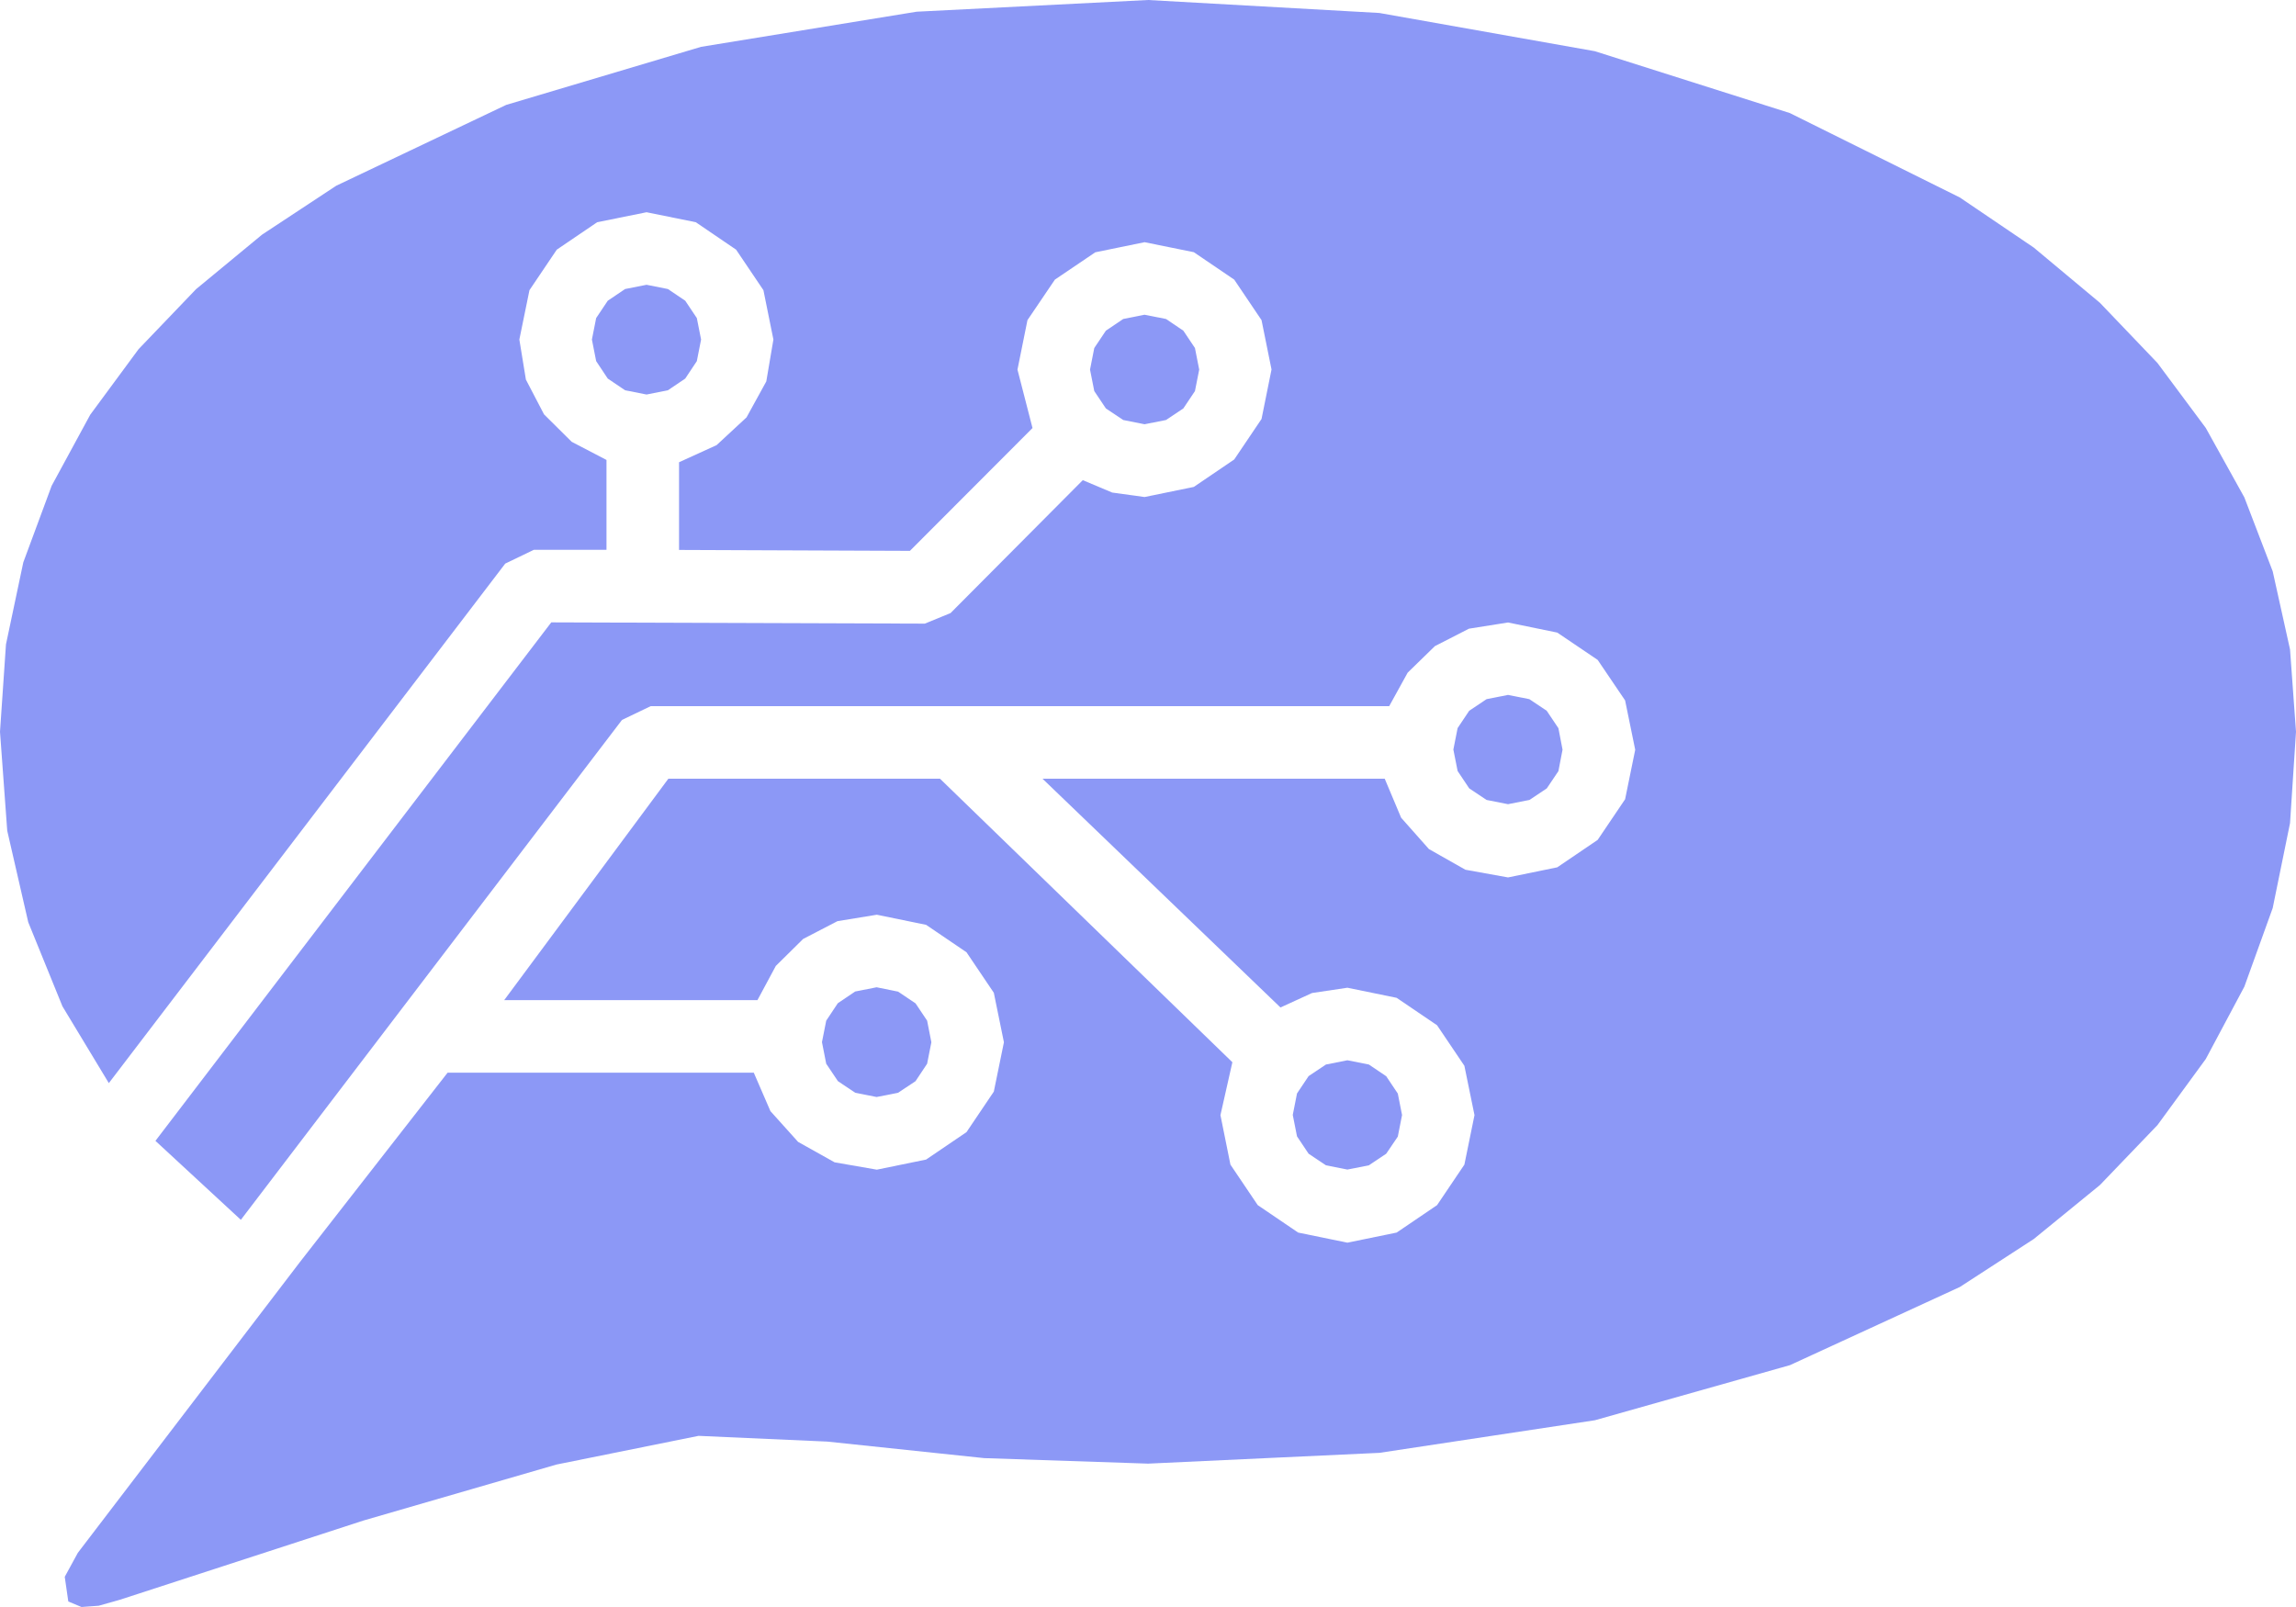
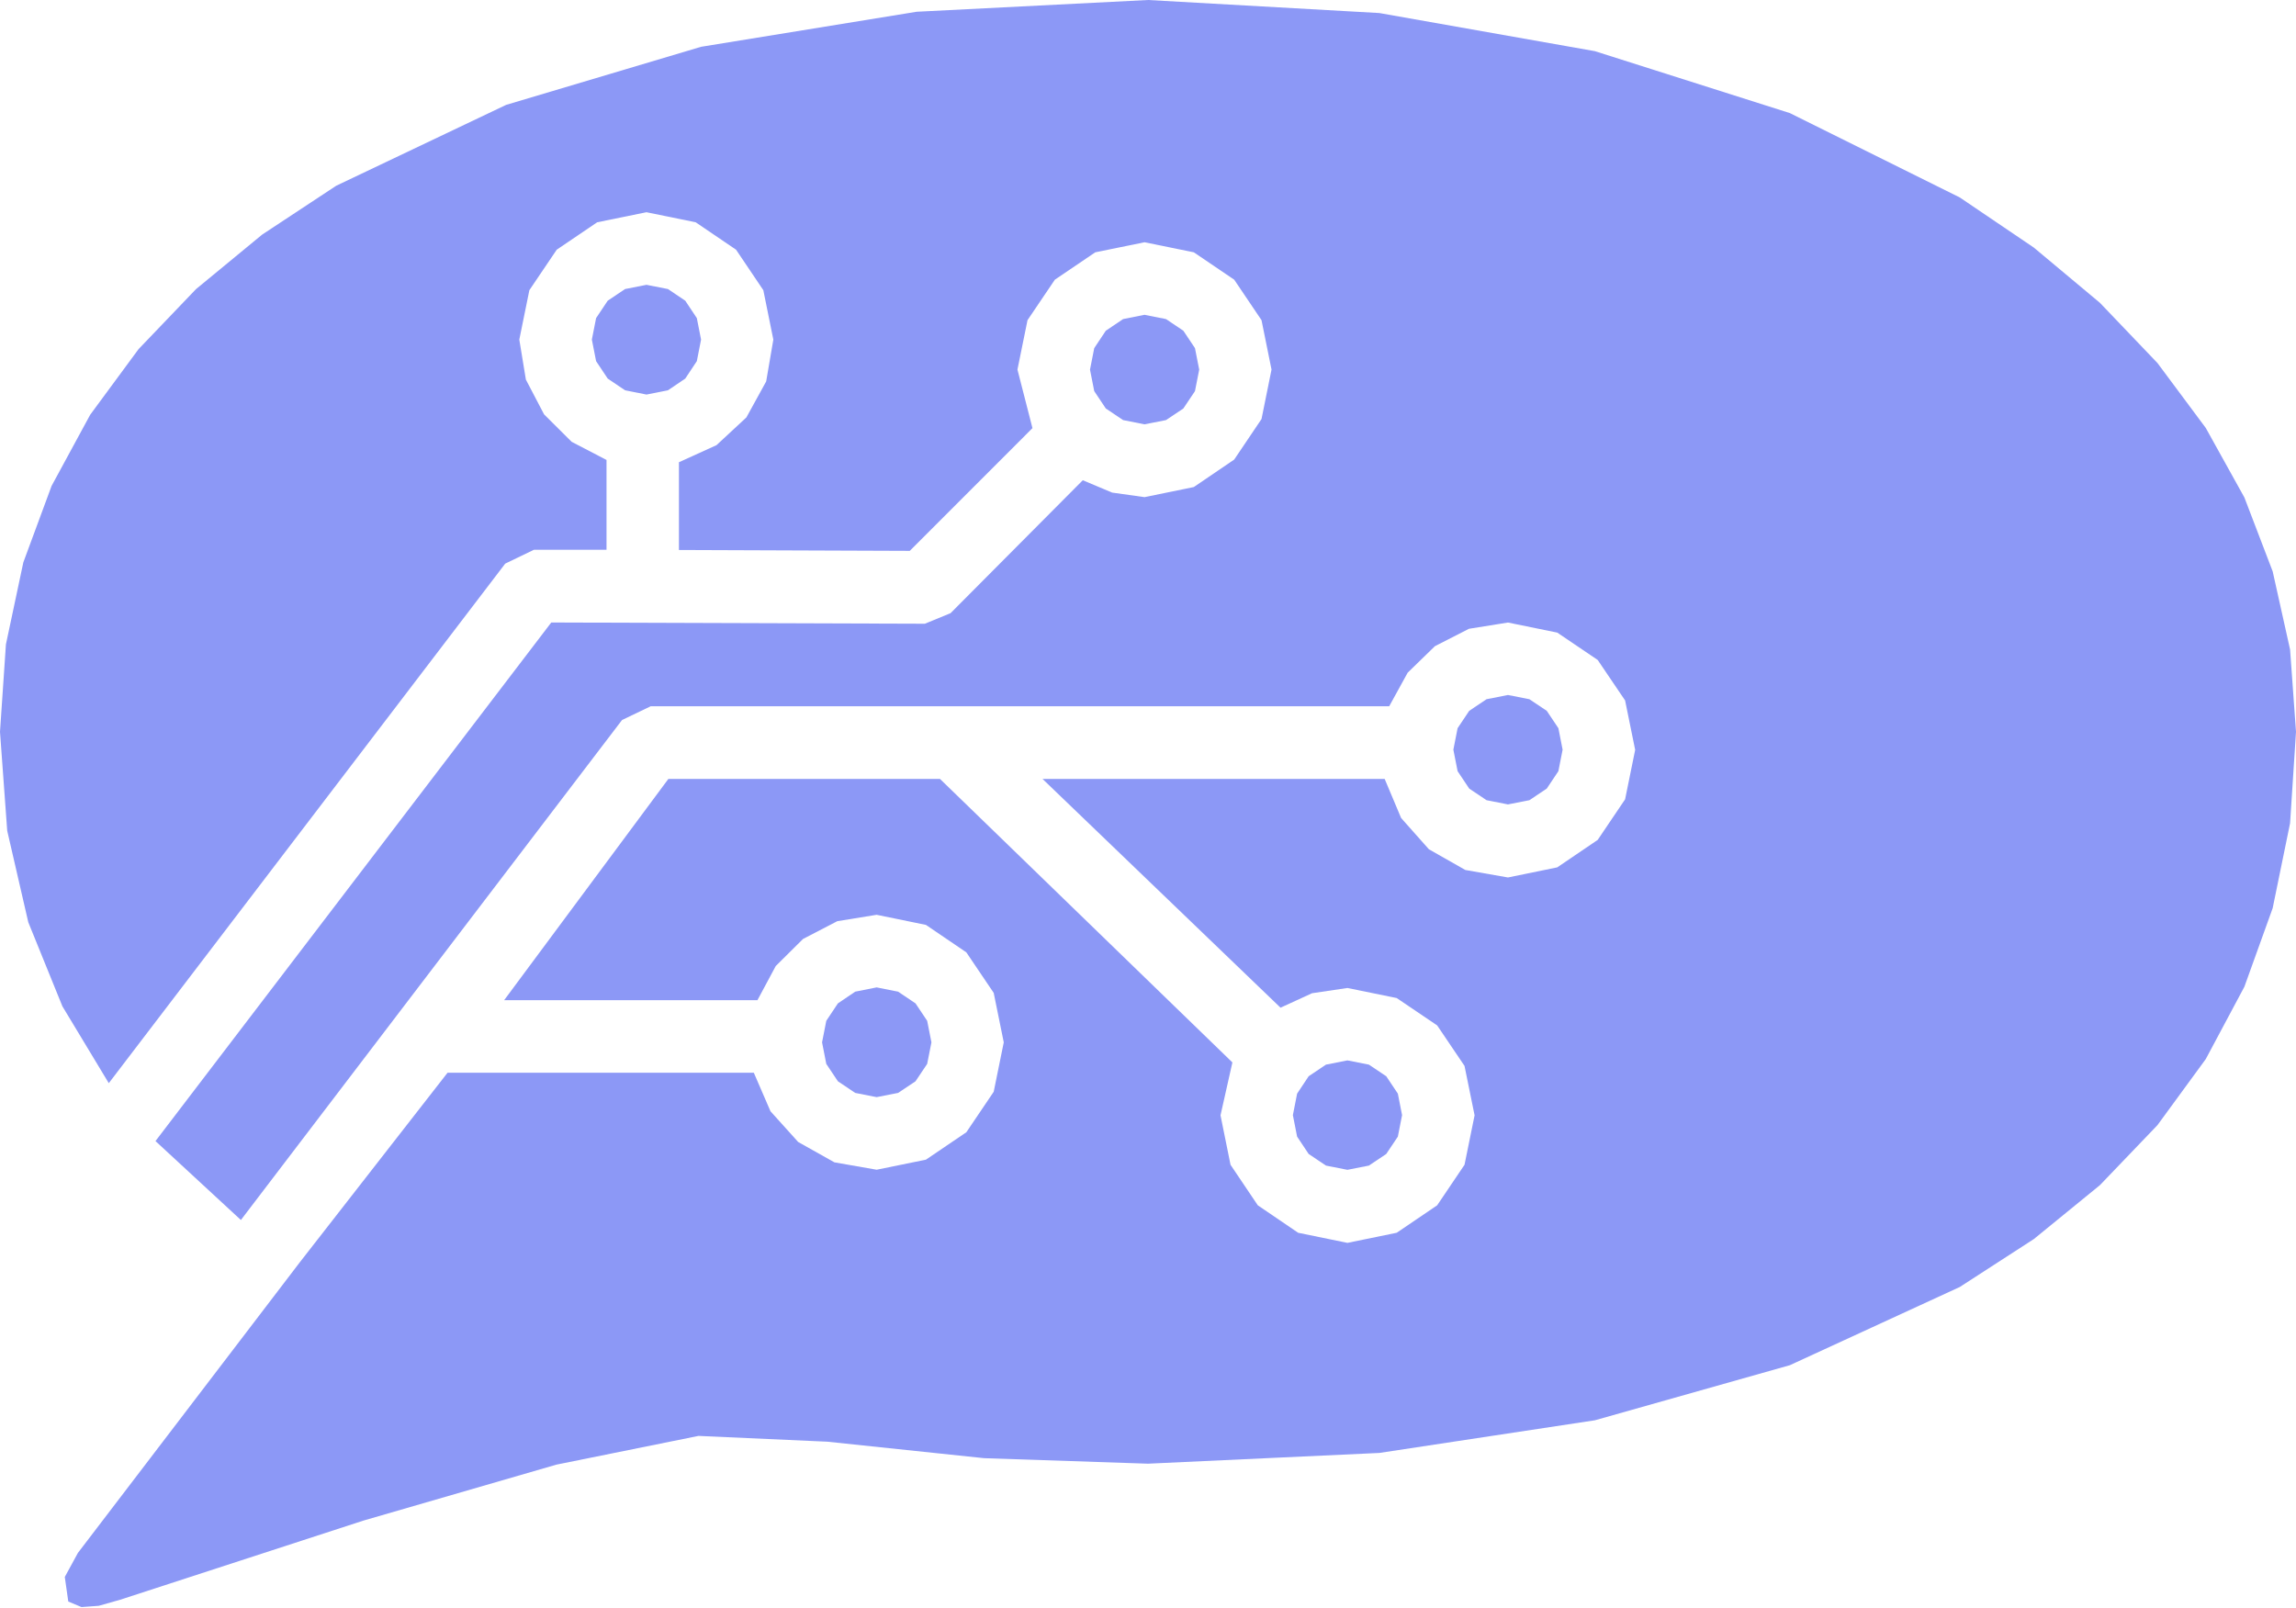
- <svg xmlns="http://www.w3.org/2000/svg" width="20mm" height="14mm" viewBox="0 0 20 14" version="1.1" id="svg1415">
+ <svg xmlns="http://www.w3.org/2000/svg" width="50mm" height="35mm" viewBox="0 0 50 35" version="1.1" id="svg1415">
  <defs id="defs1409" />
  <g id="layer1" style="display:inline">
-     <path style="fill:#8c98f6;fill-opacity:1;fill-rule:nonzero;stroke:none;stroke-width:0;stroke-miterlimit:4;stroke-dasharray:none" d="m 7.636,8.601 -0.187,0.037 -0.151,0.102 -0.101,0.152 -0.037,0.187 0.037,0.188 L 7.299,9.419 7.45,9.52 7.636,9.557 7.823,9.52 7.975,9.419 8.076,9.267 8.113,9.08 8.076,8.892 7.975,8.741 7.823,8.639 7.636,8.601" id="path841" />
-     <path style="fill:#8c98f6;fill-opacity:1;fill-rule:nonzero;stroke:none;stroke-width:0;stroke-miterlimit:4;stroke-dasharray:none" d="m 11.737,9.237 -0.187,0.037 -0.151,0.101 -0.101,0.151 -0.037,0.187 0.037,0.187 0.101,0.151 0.151,0.101 0.187,0.037 0.187,-0.037 0.151,-0.101 L 12.176,9.902 12.213,9.714 12.176,9.527 12.075,9.376 11.924,9.274 11.737,9.237 v 0" id="path839" />
-     <path style="fill:#8c98f6;fill-opacity:1;fill-rule:nonzero;stroke:none;stroke-width:0;stroke-miterlimit:4;stroke-dasharray:none" d="m 13.136,6.054 -0.187,0.037 -0.151,0.101 -0.101,0.151 -0.037,0.187 0.037,0.187 0.101,0.151 0.151,0.101 0.187,0.037 0.187,-0.037 0.151,-0.101 L 13.575,6.718 13.611,6.531 13.575,6.344 13.473,6.192 13.322,6.091 13.136,6.054 v 0" id="path837" />
-     <path style="fill:#8c98f6;fill-opacity:1;fill-rule:nonzero;stroke:none;stroke-width:0;stroke-miterlimit:4;stroke-dasharray:none" d="M 9.97,2.742 9.784,2.779 9.633,2.881 9.532,3.032 9.495,3.22 9.532,3.407 9.633,3.558 9.784,3.659 9.97,3.696 10.157,3.659 10.308,3.558 10.409,3.407 10.446,3.22 10.409,3.032 10.308,2.881 10.157,2.779 9.97,2.742 v 0" id="path835" />
-     <path style="fill:#8c98f6;fill-opacity:1;fill-rule:nonzero;stroke:none;stroke-width:0;stroke-miterlimit:4;stroke-dasharray:none" d="M 5.632,2.481 5.445,2.518 5.294,2.62 5.193,2.771 5.156,2.958 5.193,3.146 5.294,3.298 5.445,3.4 5.632,3.437 5.818,3.4 5.969,3.298 6.07,3.146 6.107,2.958 6.07,2.771 5.969,2.62 5.818,2.518 5.632,2.481 v 0" id="path833" />
-     <path style="fill:#8c98f6;fill-opacity:1;fill-rule:nonzero;stroke:none;stroke-width:0;stroke-miterlimit:4;stroke-dasharray:none" d="M 10,4.2129401e-5 7.984,0.102 6.107,0.408 4.409,0.914 2.929,1.618 2.283,2.044 1.708,2.519 1.207,3.042 0.786,3.613 0.45,4.232 0.203,4.899 0.052,5.614 0,6.375 0.063,7.237 0.246,8.034 0.544,8.767 0.948,9.436 4.401,4.91 4.65,4.79 H 5.283 V 4.007 L 4.98,3.849 4.739,3.61 4.581,3.307 4.524,2.958 4.612,2.528 4.85,2.175 5.202,1.936 5.632,1.849 6.061,1.936 6.412,2.175 6.65,2.528 6.737,2.958 6.675,3.323 6.503,3.636 6.242,3.878 5.915,4.027 V 4.791 L 7.926,4.799 8.994,3.729 8.863,3.22 8.95,2.789 9.189,2.436 9.541,2.198 9.97,2.11 l 0.429,0.087 0.352,0.239 0.238,0.353 0.087,0.43 -0.087,0.431 L 10.751,4.003 10.399,4.242 9.97,4.33 9.688,4.291 9.432,4.183 8.28,5.341 8.056,5.433 4.802,5.422 1.354,9.939 2.098,10.627 5.418,6.272 5.668,6.152 h 6.433 l 0.161,-0.292 0.237,-0.231 0.297,-0.152 0.34,-0.054 0.429,0.088 0.352,0.238 0.239,0.353 0.088,0.43 -0.088,0.431 -0.239,0.354 -0.352,0.239 -0.429,0.088 L 12.765,7.577 12.447,7.397 12.205,7.124 12.062,6.784 H 9.081 l 2.073,1.993 0.275,-0.126 0.308,-0.046 0.429,0.088 0.352,0.239 0.238,0.353 0.088,0.43 -0.088,0.431 -0.238,0.353 -0.352,0.239 -0.429,0.088 -0.429,-0.088 -0.352,-0.239 -0.238,-0.353 -0.087,-0.431 0.104,-0.461 L 8.188,6.784 H 5.822 L 4.392,8.713 h 2.206 l 0.16,-0.298 0.238,-0.235 0.299,-0.155 0.343,-0.056 0.429,0.088 0.352,0.239 0.238,0.353 0.088,0.431 -0.088,0.43 -0.238,0.353 -0.352,0.239 -0.429,0.088 -0.368,-0.064 L 6.952,9.948 6.711,9.68 6.566,9.345 H 3.899 L 2.614,10.993 0.678,13.528 0.564,13.737 0.595,13.952 0.71,14 0.86,13.989 1.047,13.936 l 2.118,-0.689 1.682,-0.488 1.238,-0.25 1.122,0.05 1.366,0.144 1.428,0.048 2.015,-0.094 1.877,-0.284 1.699,-0.48 1.48,-0.681 L 17.716,10.794 18.292,10.324 18.793,9.802 19.214,9.226 19.55,8.596 19.797,7.911 19.948,7.171 20,6.375 19.948,5.658 19.797,4.977 19.55,4.333 19.214,3.728 18.793,3.162 18.292,2.638 17.716,2.157 17.071,1.72 15.591,0.985 13.892,0.446 12.015,0.113 10,0 l -5e-5,4.2129401e-5" id="path1990" />
+     <path style="fill:#8c98f6;fill-opacity:1;fill-rule:nonzero;stroke:none;stroke-width:0;stroke-miterlimit:4;stroke-dasharray:none" d="m 19.091,21.504 -0.467,0.093 -0.377,0.255 -0.253,0.38 -0.092,0.469 0.092,0.469 0.253,0.379 0.377,0.253 0.467,0.092 0.467,-0.092 0.379,-0.253 0.254,-0.379 0.093,-0.469 -0.093,-0.469 -0.254,-0.38 -0.379,-0.255 -0.467,-0.093" id="path841" />
+     <path style="fill:#8c98f6;fill-opacity:1;fill-rule:nonzero;stroke:none;stroke-width:0;stroke-miterlimit:4;stroke-dasharray:none" d="m 29.343,23.094 -0.467,0.092 -0.377,0.253 -0.252,0.379 -0.092,0.468 0.092,0.468 0.252,0.378 0.377,0.253 0.467,0.092 0.467,-0.092 0.378,-0.253 0.253,-0.378 0.092,-0.468 -0.092,-0.468 -0.253,-0.379 -0.378,-0.253 -0.467,-0.092 v 0" id="path839" />
+     <path style="fill:#8c98f6;fill-opacity:1;fill-rule:nonzero;stroke:none;stroke-width:0;stroke-miterlimit:4;stroke-dasharray:none" d="m 32.839,15.136 -0.467,0.092 -0.377,0.253 -0.253,0.378 -0.092,0.468 0.092,0.468 0.253,0.379 0.377,0.253 0.467,0.092 0.467,-0.092 0.378,-0.253 0.253,-0.379 0.092,-0.468 -0.092,-0.468 -0.253,-0.378 -0.378,-0.253 -0.467,-0.092 v 0" id="path837" />
+     <path style="fill:#8c98f6;fill-opacity:1;fill-rule:nonzero;stroke:none;stroke-width:0;stroke-miterlimit:4;stroke-dasharray:none" d="m 24.925,6.856 -0.467,0.093 -0.377,0.254 -0.252,0.379 -0.092,0.468 0.092,0.468 0.252,0.378 0.377,0.253 0.467,0.092 0.467,-0.092 0.378,-0.253 0.253,-0.378 0.092,-0.468 -0.092,-0.468 -0.253,-0.379 -0.378,-0.254 -0.467,-0.093 v 0" id="path835" />
+     <path style="fill:#8c98f6;fill-opacity:1;fill-rule:nonzero;stroke:none;stroke-width:0;stroke-miterlimit:4;stroke-dasharray:none" d="m 14.079,6.203 -0.467,0.092 -0.378,0.254 -0.253,0.379 -0.092,0.468 0.092,0.469 0.253,0.38 0.378,0.255 0.467,0.093 0.467,-0.093 L 14.923,8.245 15.175,7.865 15.267,7.396 15.175,6.928 14.923,6.549 14.546,6.295 14.079,6.203 v 0" id="path833" />
+     <path style="fill:#8c98f6;fill-opacity:1;fill-rule:nonzero;stroke:none;stroke-width:0;stroke-miterlimit:4;stroke-dasharray:none" d="M 25,1.053235e-4 19.961,0.256 15.268,1.019 11.022,2.284 7.322,4.045 5.708,5.11 4.269,6.296 3.017,7.604 1.964,9.033 1.124,10.581 0.508,12.248 0.129,14.034 0,15.938 0.157,18.092 0.616,20.085 1.359,21.916 2.369,23.59 11.002,12.275 11.626,11.974 h 1.582 V 10.017 L 12.449,9.622 11.848,9.024 11.452,8.267 l -0.143,-0.871 0.219,-1.076 0.596,-0.882 0.881,-0.597 1.073,-0.219 1.072,0.219 0.879,0.597 0.594,0.882 0.218,1.076 -0.156,0.911 -0.431,0.784 -0.651,0.604 -0.818,0.372 v 1.911 l 5.027,0.019 L 22.484,9.324 22.157,8.049 22.376,6.973 22.972,6.091 23.852,5.495 24.925,5.276 l 1.073,0.219 0.879,0.596 0.595,0.882 0.218,1.076 -0.218,1.077 -0.595,0.883 -0.879,0.598 -1.073,0.22 -0.706,-0.099 -0.639,-0.269 -2.88,2.895 -0.559,0.23 -8.136,-0.027 -8.619,11.294 1.86,1.719 8.3,-10.889 0.625,-0.3 H 30.253 l 0.402,-0.731 0.593,-0.577 0.742,-0.379 0.849,-0.136 1.073,0.219 0.881,0.596 0.597,0.882 0.219,1.076 -0.219,1.077 -0.597,0.884 -0.881,0.598 -1.073,0.22 -0.928,-0.163 -0.794,-0.451 -0.605,-0.681 -0.358,-0.851 h -7.451 l 5.183,4.982 0.687,-0.315 0.77,-0.114 1.073,0.219 0.881,0.596 0.596,0.882 0.219,1.076 -0.219,1.077 -0.596,0.883 -0.881,0.598 -1.073,0.22 -1.073,-0.22 -0.879,-0.598 -0.594,-0.883 -0.218,-1.077 0.259,-1.152 -6.368,-6.174 h -5.915 L 10.979,21.782 h 5.516 l 0.399,-0.744 0.594,-0.589 0.746,-0.387 0.857,-0.139 1.073,0.22 0.88,0.598 0.596,0.883 0.219,1.077 -0.219,1.076 -0.596,0.882 -0.88,0.597 -1.073,0.219 -0.92,-0.161 -0.789,-0.443 -0.603,-0.669 -0.363,-0.839 H 9.746 l -3.211,4.12 -4.839,6.338 -0.285,0.523 0.076,0.535 L 1.775,35 2.151,34.972 2.617,34.84 l 5.295,-1.723 4.204,-1.219 3.095,-0.626 2.805,0.126 3.414,0.359 3.57,0.12 5.038,-0.234 4.693,-0.711 4.247,-1.2 3.7,-1.703 1.613,-1.044 1.439,-1.174 1.252,-1.306 1.053,-1.44 0.841,-1.575 0.616,-1.712 0.379,-1.85 L 50,15.937 49.871,14.146 49.492,12.444 48.876,10.834 48.035,9.32 46.983,7.906 45.73,6.595 44.291,5.392 42.678,4.3 38.978,2.463 34.731,1.114 30.038,0.284 25,0 25,1.053235e-4" id="path1990" />
  </g>
</svg>
